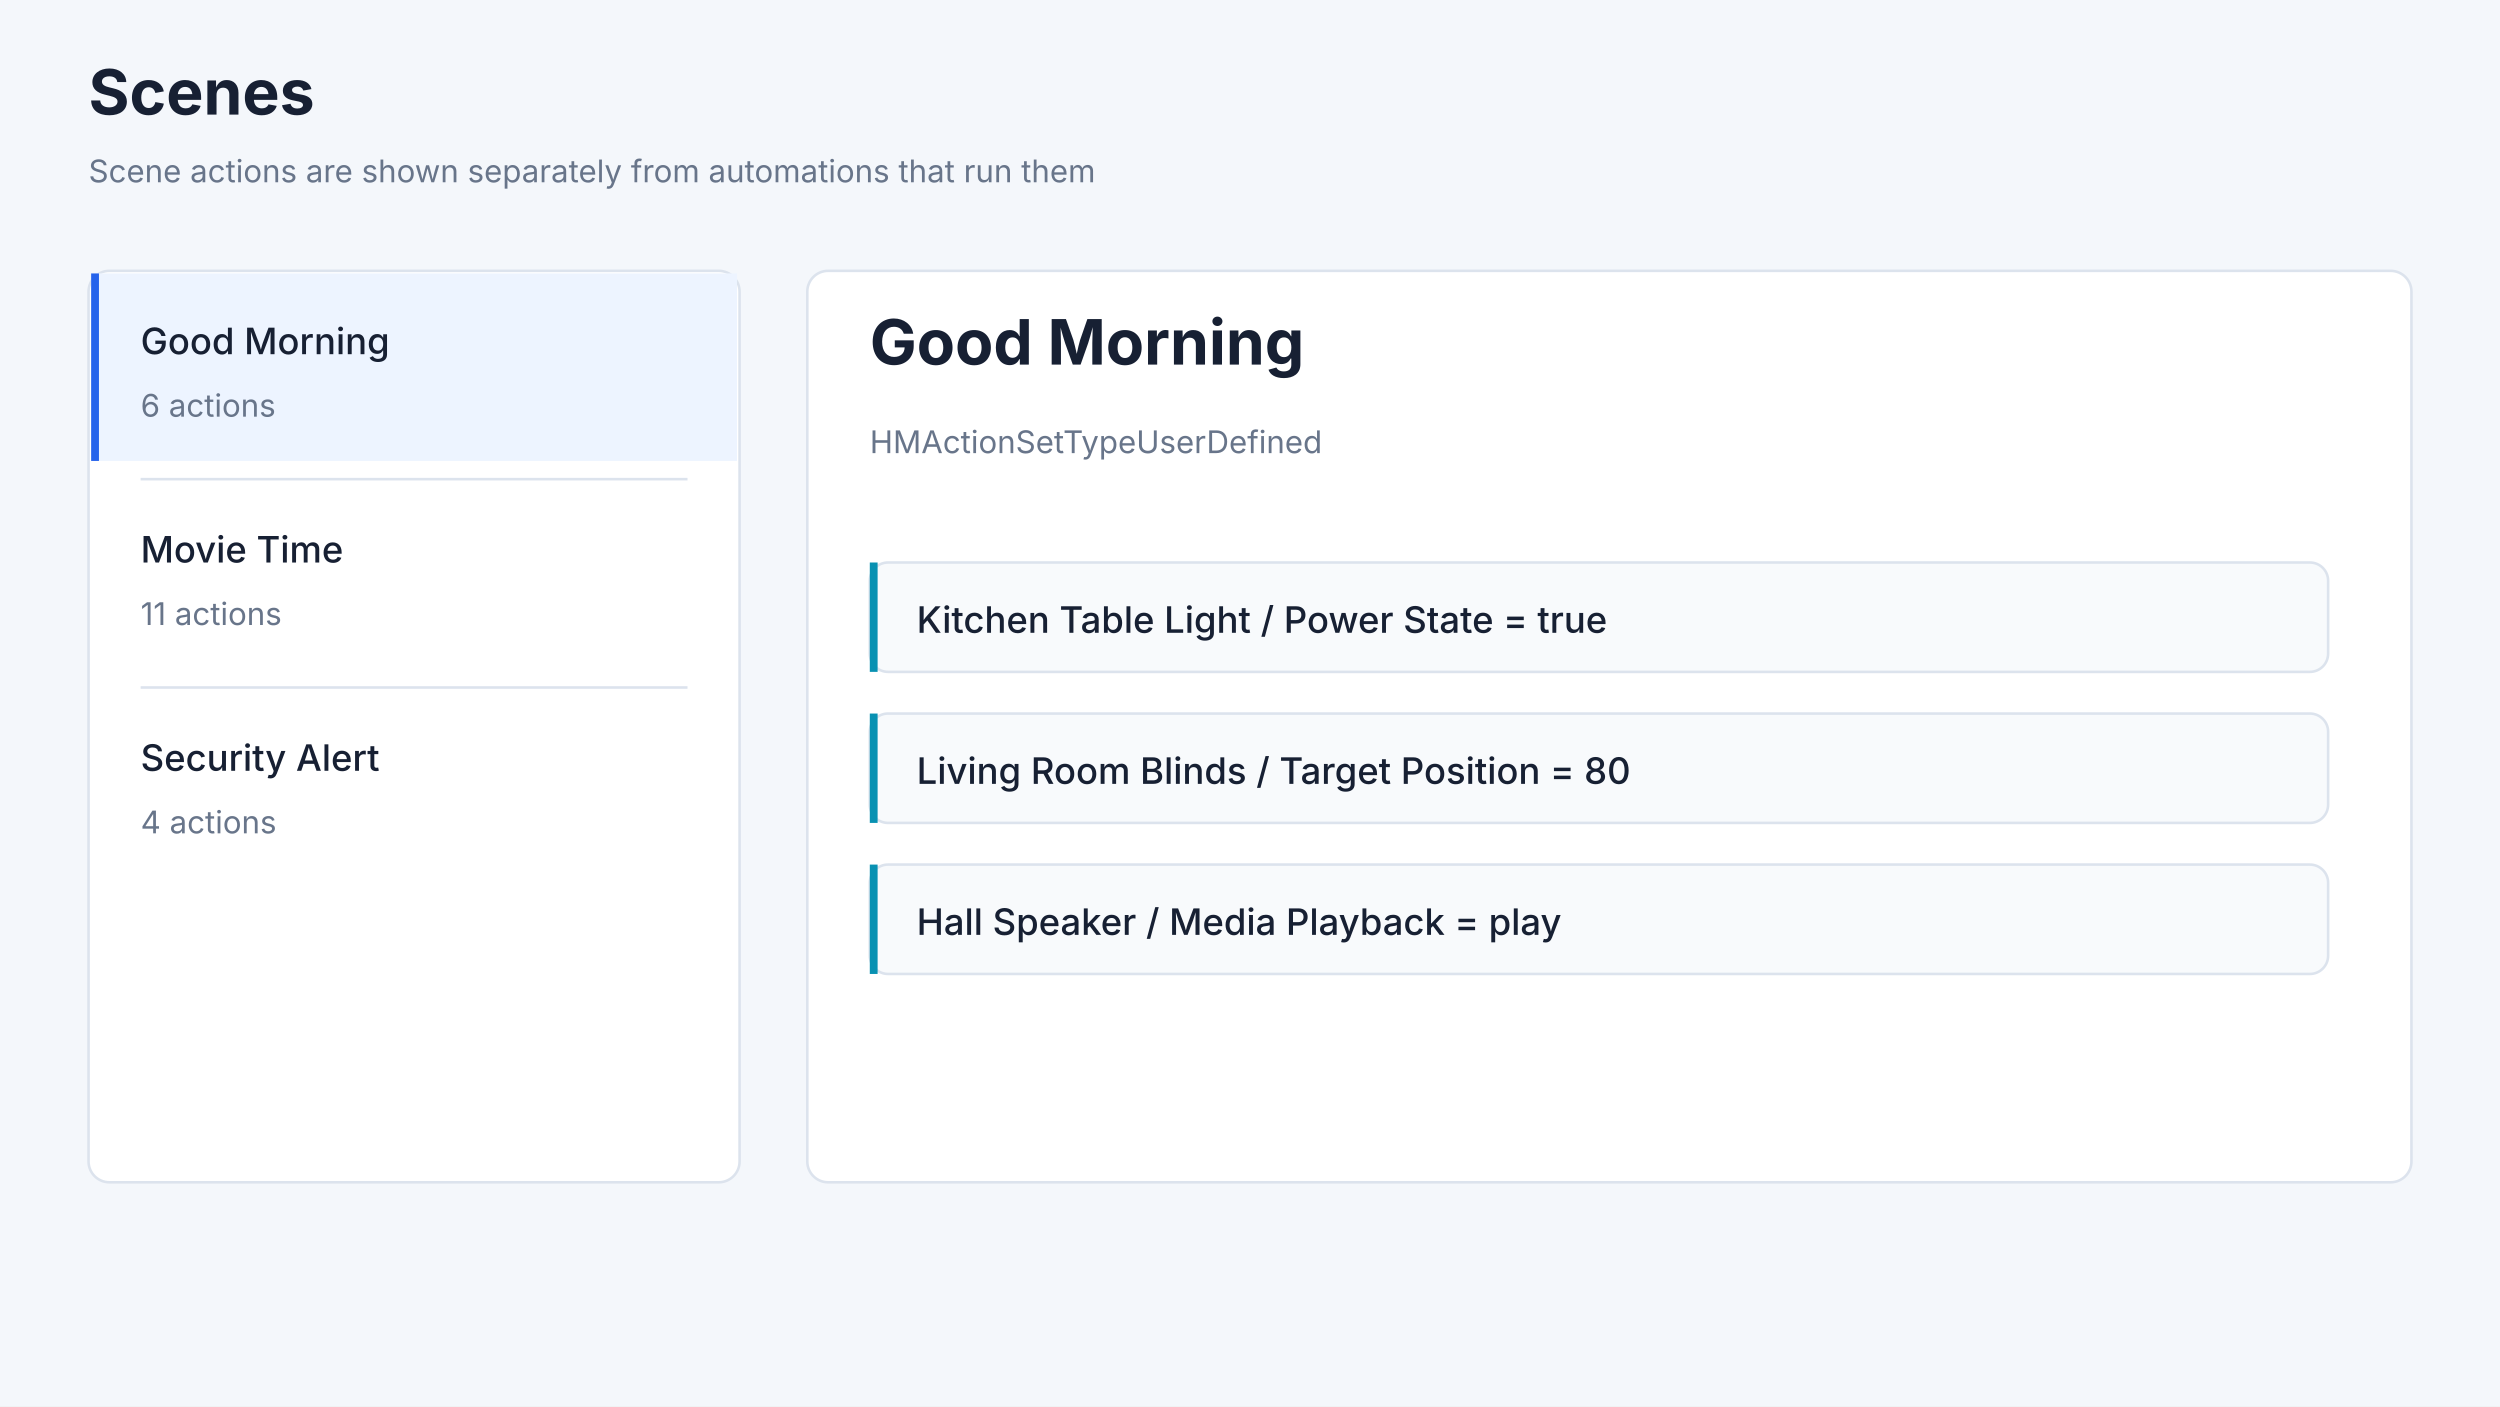
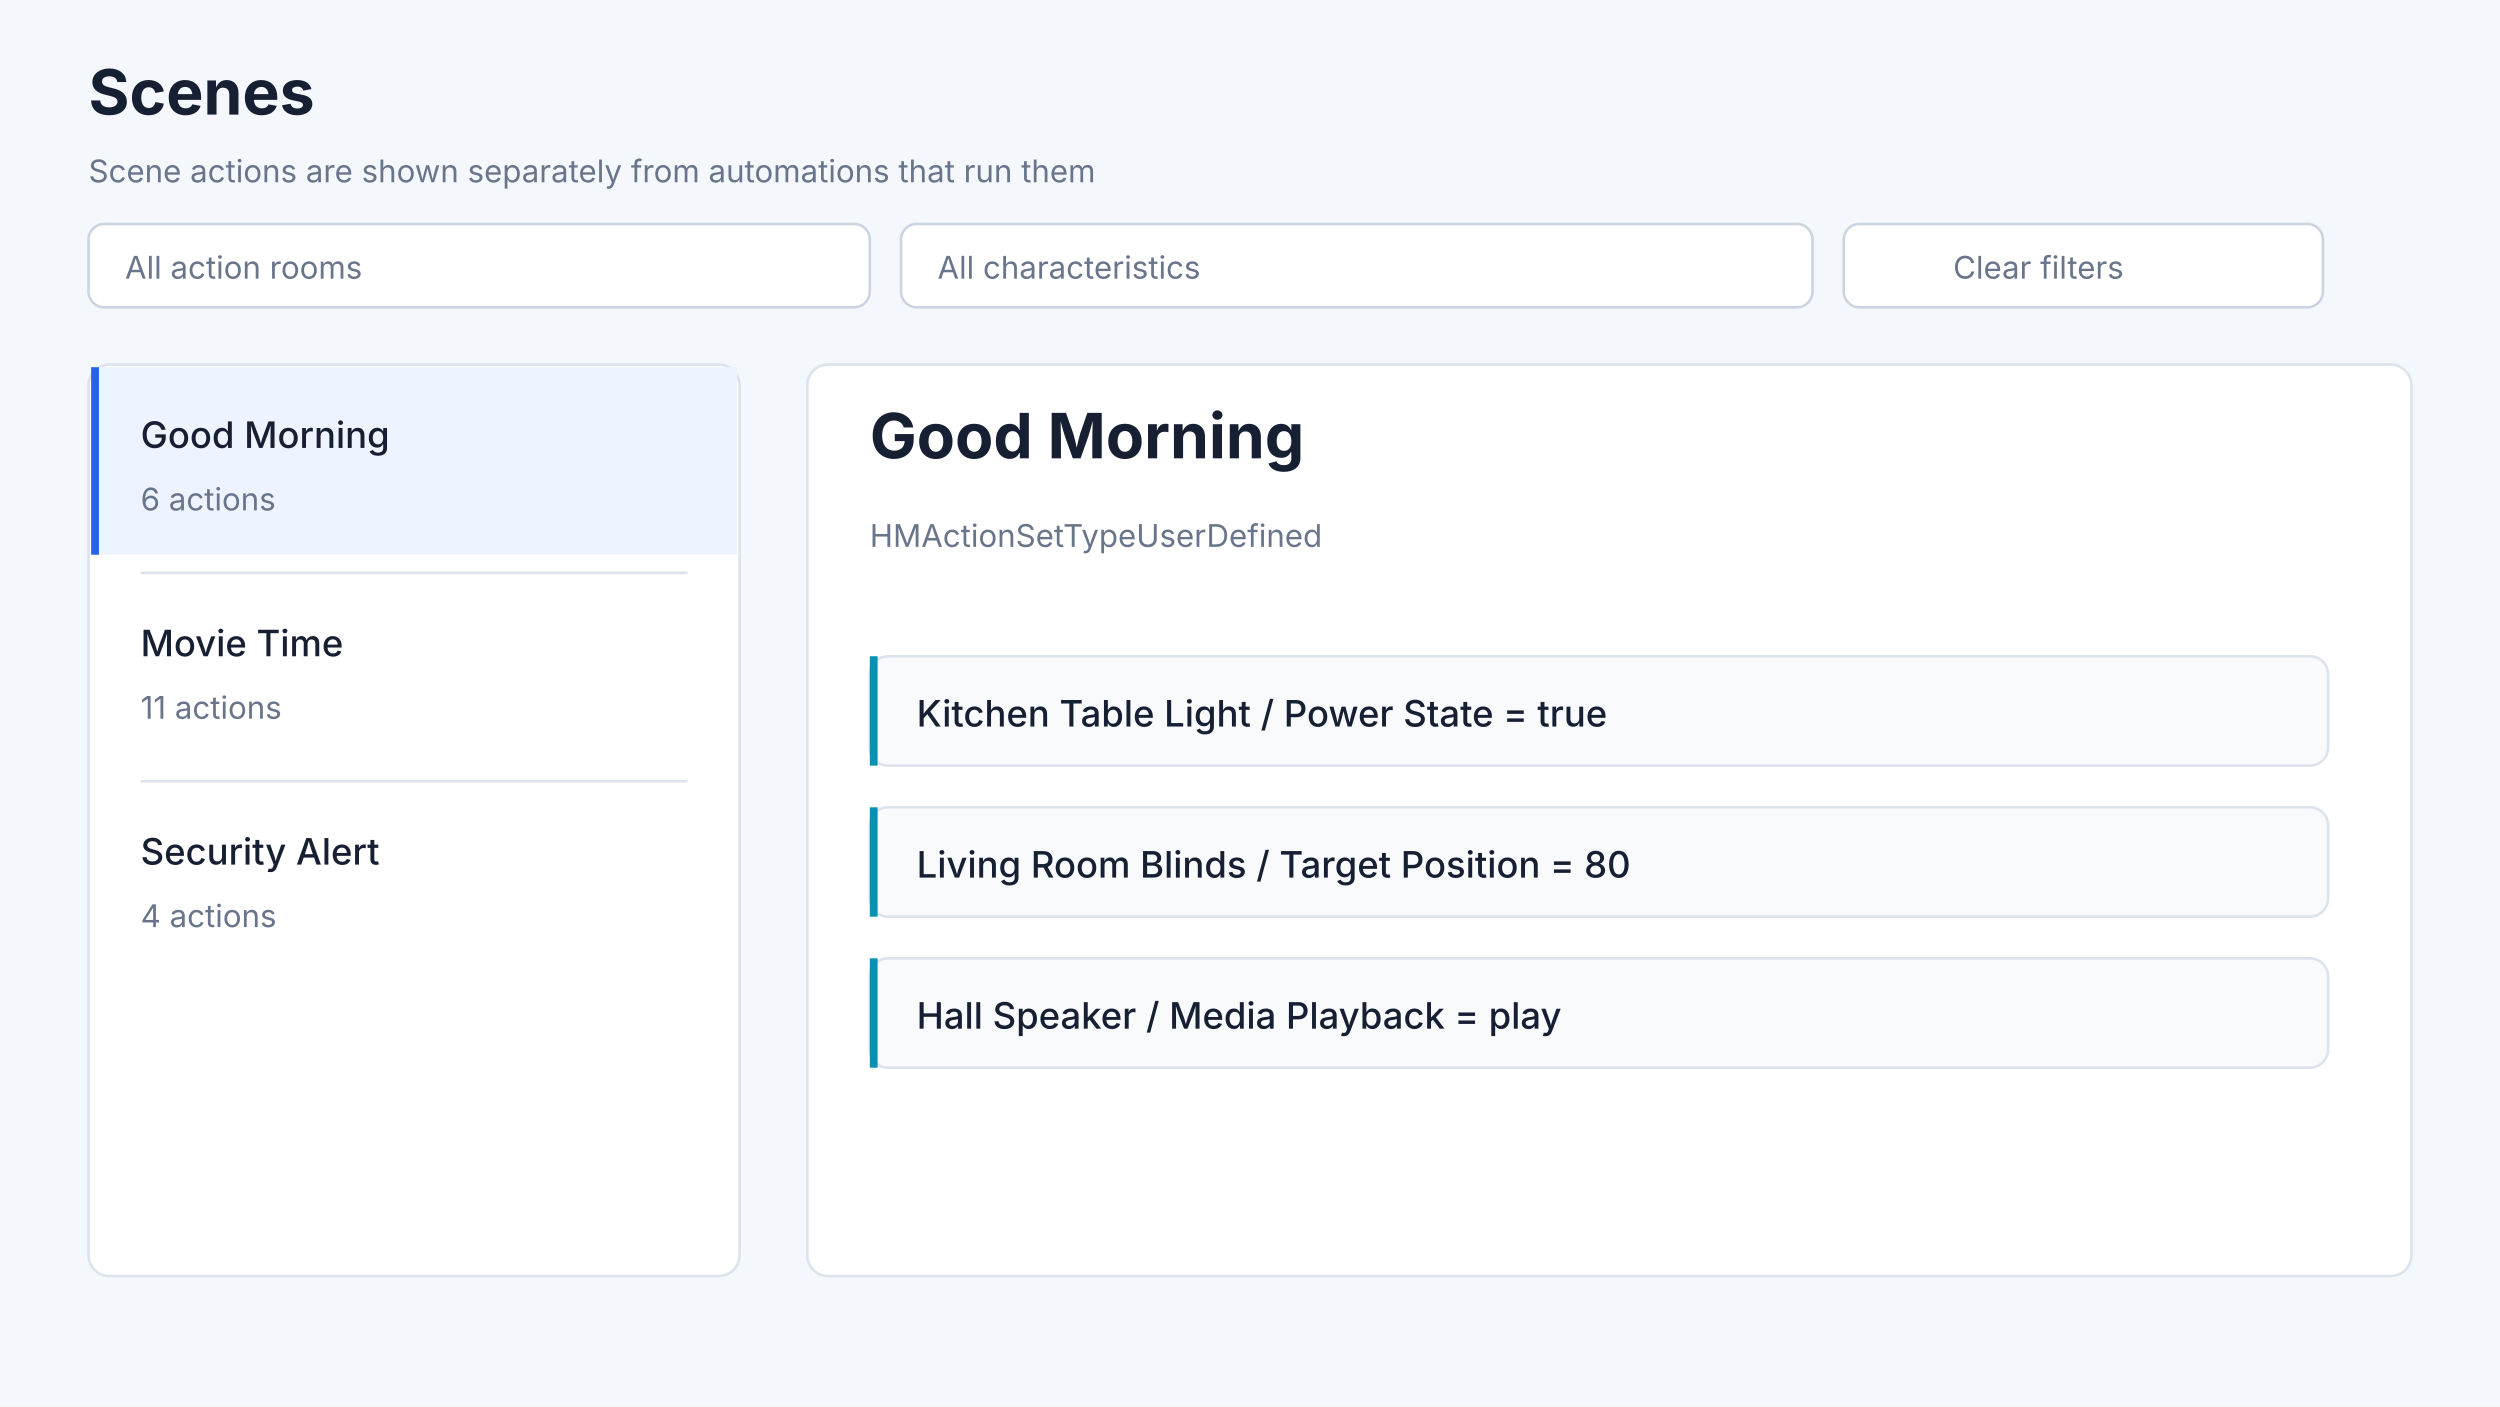
<svg xmlns="http://www.w3.org/2000/svg" width="960" height="540" viewBox="0 0 960 540" role="img" aria-labelledby="title desc">
  <rect width="960" height="540" fill="#f4f7fb" />
  <style>.title{font:700 24px -apple-system,BlinkMacSystemFont,"Segoe UI",sans-serif;fill:#172033}.h{font:700 13px -apple-system,BlinkMacSystemFont,"Segoe UI",sans-serif;fill:#68758a;letter-spacing:.7px}.t{font:500 14px -apple-system,BlinkMacSystemFont,"Segoe UI",sans-serif;fill:#172033}.m{font:400 12px -apple-system,BlinkMacSystemFont,"Segoe UI",sans-serif;fill:#68758a}</style>
  <text x="34" y="44" class="title">Scenes</text>
  <text x="34" y="70" class="m">Scene actions are shown separately from automations that run them</text>
-   <rect x="34" y="104" width="250" height="350" rx="8" fill="#fff" stroke="#dce3ed" />
-   <rect x="35" y="105" width="248" height="72" fill="#edf4ff" />
-   <rect x="35" y="105" width="3" height="72" fill="#2563eb" />
-   <text x="54" y="136" class="t">Good Morning</text>
-   <text x="54" y="160" class="m">6 actions</text>
-   <line x1="54" y1="184" x2="264" y2="184" stroke="#dce3ed" />
-   <text x="54" y="216" class="t">Movie Time</text>
-   <text x="54" y="240" class="m">11 actions</text>
-   <line x1="54" y1="264" x2="264" y2="264" stroke="#dce3ed" />
-   <text x="54" y="296" class="t">Security Alert</text>
-   <text x="54" y="320" class="m">4 actions</text>
-   <rect x="310" y="104" width="616" height="350" rx="8" fill="#fff" stroke="#dce3ed" />
-   <text x="334" y="140" class="title">Good Morning</text>
-   <text x="334" y="174" class="m">HMActionSetTypeUserDefined</text>
-   <g transform="translate(334 216)">
-     <rect width="560" height="42" rx="7" fill="#f8fafc" stroke="#dce3ed" />
-     <rect width="3" height="42" fill="#0891b2" />
-     <text x="18" y="27" class="t">Kitchen Table Light / Power State = true</text>
-     <rect y="58" width="560" height="42" rx="7" fill="#f8fafc" stroke="#dce3ed" />
-     <rect y="58" width="3" height="42" fill="#0891b2" />
-     <text x="18" y="85" class="t">Living Room Blinds / Target Position = 80</text>
-     <rect y="116" width="560" height="42" rx="7" fill="#f8fafc" stroke="#dce3ed" />
-     <rect y="116" width="3" height="42" fill="#0891b2" />
-     <text x="18" y="143" class="t">Hall Speaker / Media Playback = play</text>
+   <g transform="translate(34 86)">
+     <rect width="300" height="32" rx="6" fill="#fff" stroke="#cbd5e1" />
+     <text x="14" y="21" class="m">All action rooms</text>
+     <rect x="312" width="350" height="32" rx="6" fill="#fff" stroke="#cbd5e1" />
+     <text x="326" y="21" class="m">All characteristics</text>
+     <rect x="674" width="184" height="32" rx="6" fill="#fff" stroke="#cbd5e1" />
+     <text x="716" y="21" class="m">Clear filters</text>
+   </g>
+   <g transform="translate(0 36)">
+     <rect x="34" y="104" width="250" height="350" rx="8" fill="#fff" stroke="#dce3ed" />
+     <rect x="35" y="105" width="248" height="72" fill="#edf4ff" />
+     <rect x="35" y="105" width="3" height="72" fill="#2563eb" />
+     <text x="54" y="136" class="t">Good Morning</text>
+     <text x="54" y="160" class="m">6 actions</text>
+     <line x1="54" y1="184" x2="264" y2="184" stroke="#dce3ed" />
+     <text x="54" y="216" class="t">Movie Time</text>
+     <text x="54" y="240" class="m">11 actions</text>
+     <line x1="54" y1="264" x2="264" y2="264" stroke="#dce3ed" />
+     <text x="54" y="296" class="t">Security Alert</text>
+     <text x="54" y="320" class="m">4 actions</text>
+     <rect x="310" y="104" width="616" height="350" rx="8" fill="#fff" stroke="#dce3ed" />
+     <text x="334" y="140" class="title">Good Morning</text>
+     <text x="334" y="174" class="m">HMActionSetTypeUserDefined</text>
+     <g transform="translate(334 216)">
+       <rect width="560" height="42" rx="7" fill="#f8fafc" stroke="#dce3ed" />
+       <rect width="3" height="42" fill="#0891b2" />
+       <text x="18" y="27" class="t">Kitchen Table Light / Power State = true</text>
+       <rect y="58" width="560" height="42" rx="7" fill="#f8fafc" stroke="#dce3ed" />
+       <rect y="58" width="3" height="42" fill="#0891b2" />
+       <text x="18" y="85" class="t">Living Room Blinds / Target Position = 80</text>
+       <rect y="116" width="560" height="42" rx="7" fill="#f8fafc" stroke="#dce3ed" />
+       <rect y="116" width="3" height="42" fill="#0891b2" />
+       <text x="18" y="143" class="t">Hall Speaker / Media Playback = play</text>
+     </g>
  </g>
</svg>
